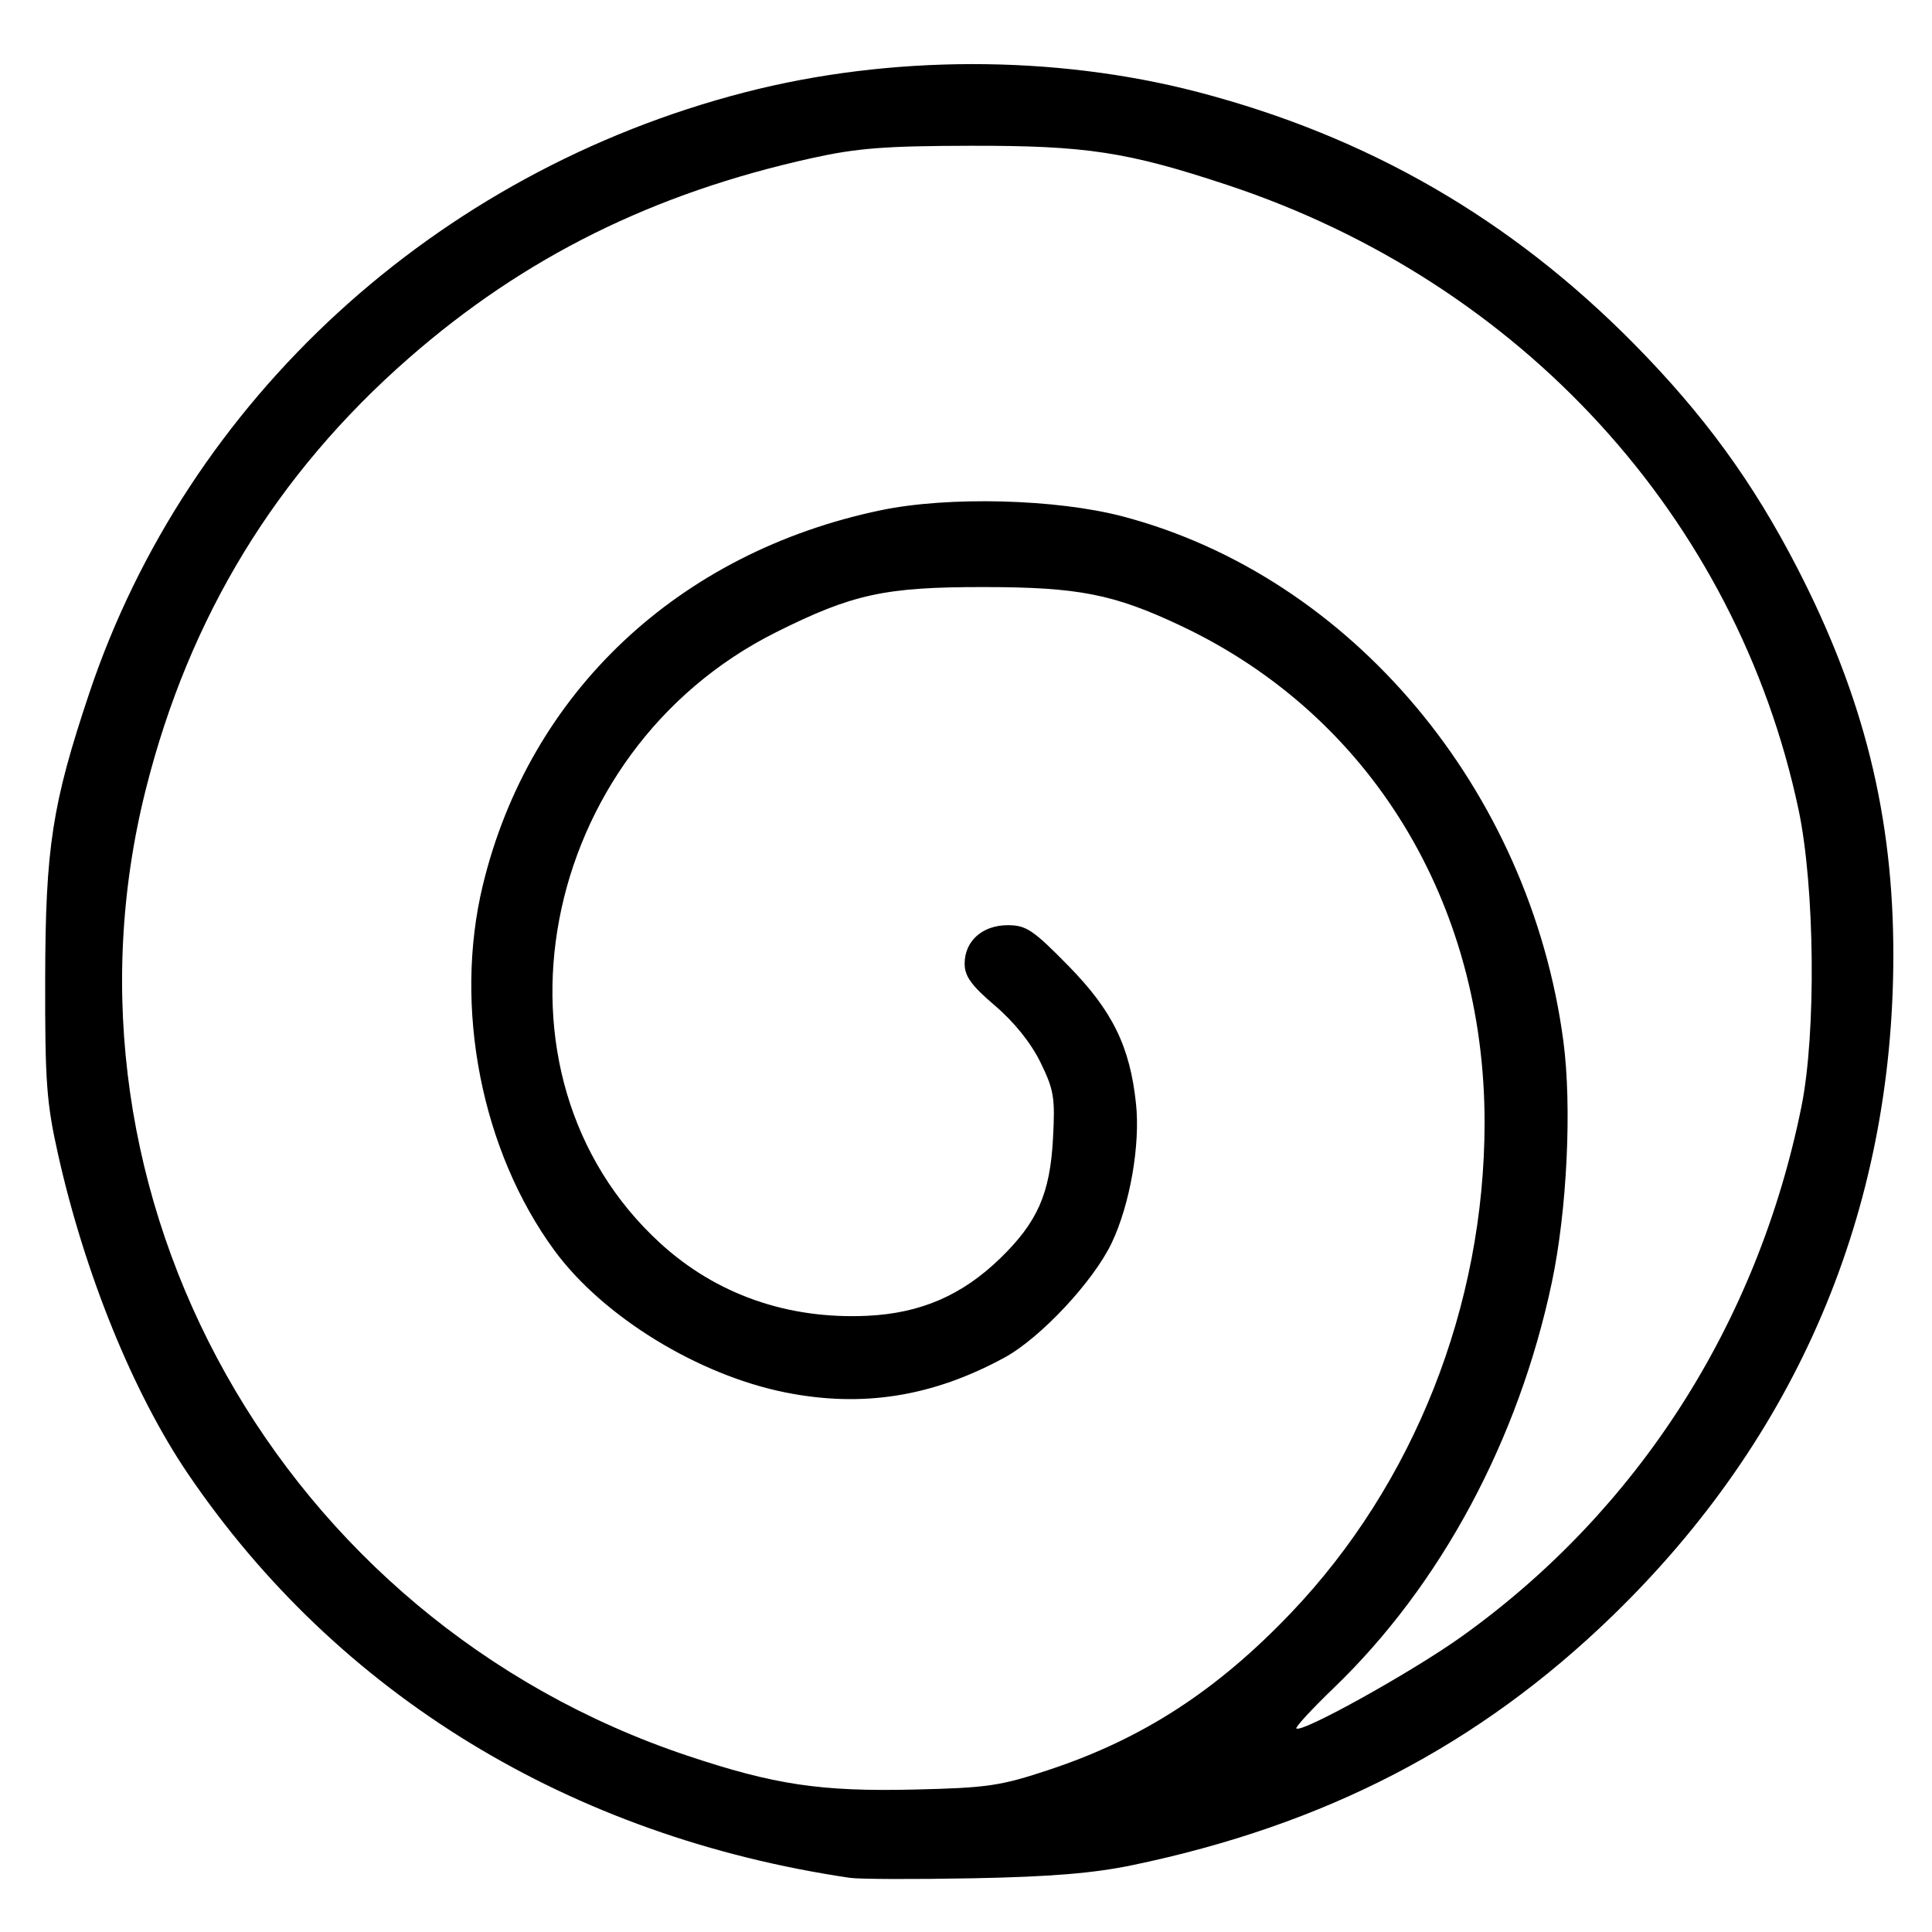
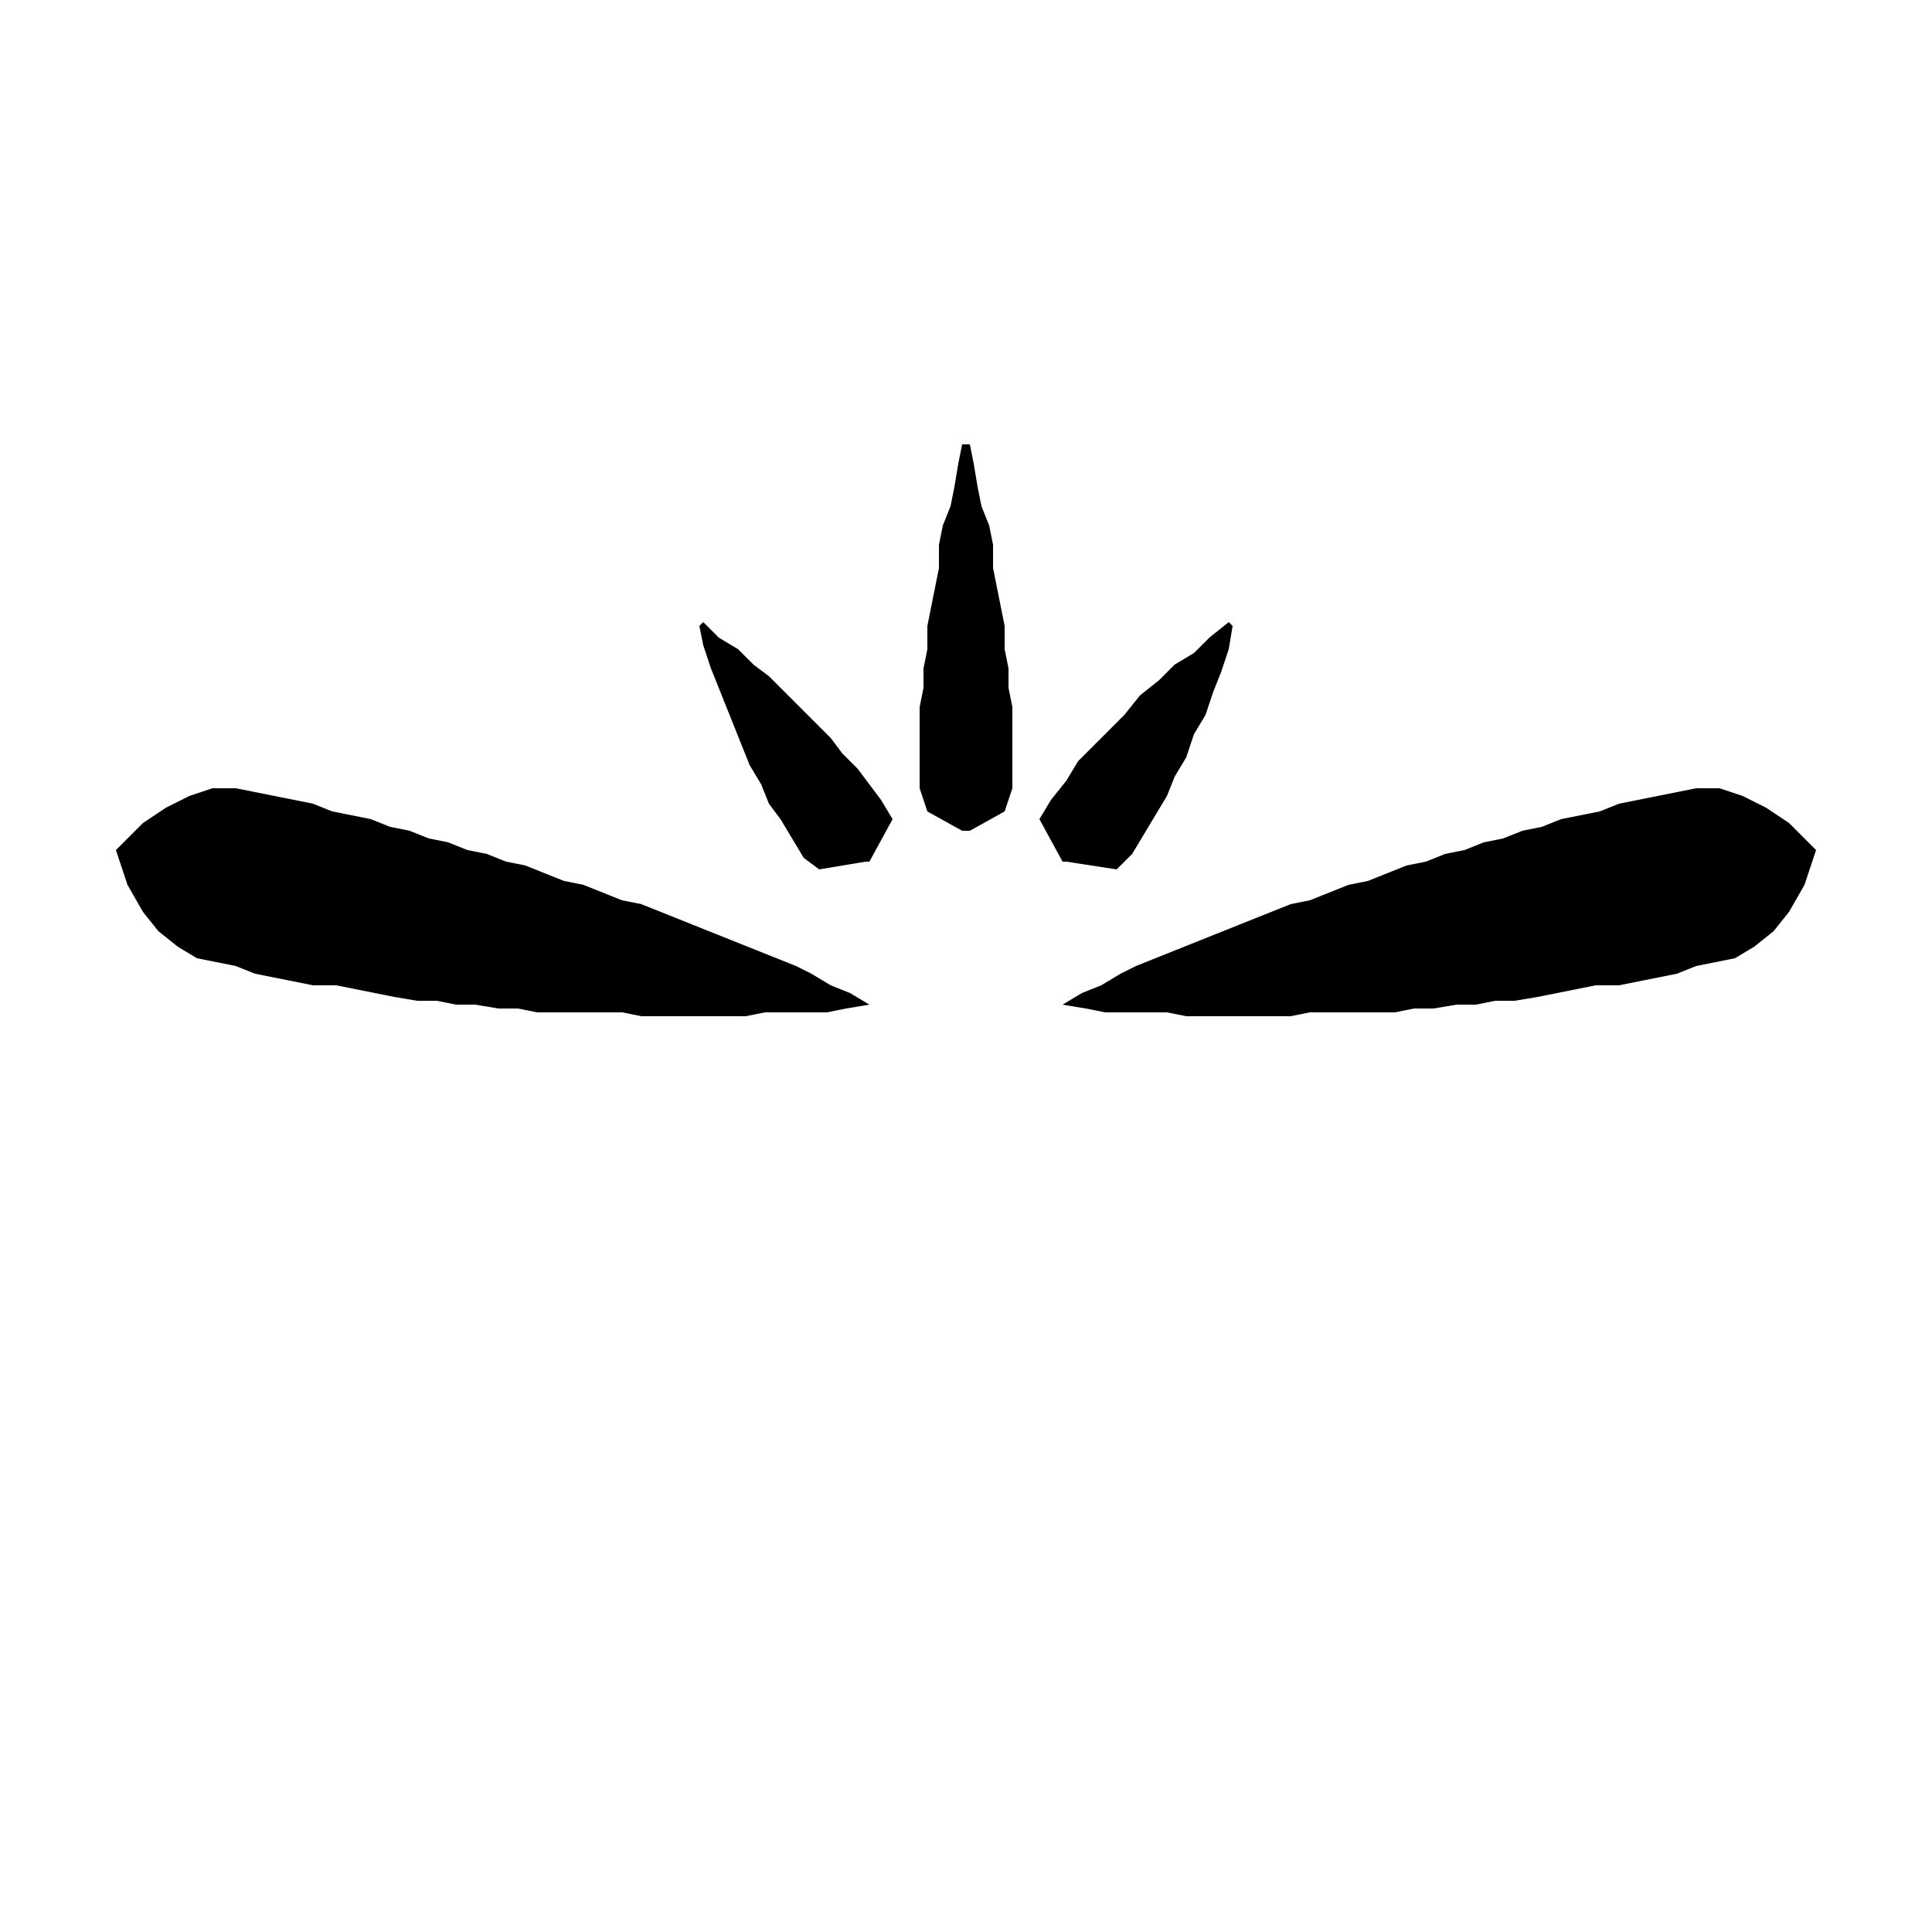
- <svg xmlns="http://www.w3.org/2000/svg" width="50mm" height="50mm" viewBox="0 0 50 50" version="1.1" id="10000087730">
-   <defs id="10000087733" />
-   <g id="10000087734" transform="matrix(0.4946565,0,0,0.4946565,4.31878,0.5042769)">
-     <path d="M 35.741,97.228 C 21.116,95.069 8.948,87.643 1.105,76.091 -1.753,71.881 -4.292,65.639 -5.693,59.377 -6.298,56.675 -6.379,55.575 -6.367,50.166 -6.353,43.319 -6.003,41.053 -4.065,35.262 1.077,19.895 14.064,7.988 30.238,3.811 37.84,1.849 46.434,1.842 53.92,3.791 62.83,6.113 70.312,10.433 76.774,16.987 c 3.645,3.697 6.201,7.204 8.511,11.678 3.5,6.782 5.049,13.018 5.042,20.312 -0.011,13.366 -5.041,25.187 -14.699,34.546 -6.987,6.771 -15.008,10.936 -25.116,13.041 -2.031,0.423 -4.275,0.608 -8.337,0.686 -3.057,0.059 -5.953,0.049 -6.435,-0.023 z m 10.44,-5.662 c 4.877,-1.622 8.743,-4.129 12.612,-8.179 6.456,-6.758 10.148,-16.1 10.148,-25.681 0,-11.526 -5.979,-21.304 -15.886,-25.983 -3.515,-1.66 -5.356,-2.023 -10.294,-2.028 -5.19,-0.006 -6.884,0.362 -10.884,2.361 -12.519,6.258 -15.719,23.144 -6.06,31.972 2.928,2.676 6.663,3.986 10.817,3.794 2.794,-0.129 4.973,-1.071 6.973,-3.015 1.938,-1.884 2.595,-3.37 2.752,-6.228 0.119,-2.17 0.054,-2.568 -0.653,-4.015 -0.497,-1.016 -1.37,-2.105 -2.377,-2.965 -1.243,-1.062 -1.591,-1.543 -1.591,-2.201 0,-1.184 0.929,-2.012 2.257,-2.012 0.963,0 1.324,0.242 3.171,2.125 2.309,2.355 3.225,4.225 3.539,7.226 0.225,2.152 -0.315,5.247 -1.266,7.258 -0.954,2.016 -3.728,4.985 -5.62,6.015 -3.754,2.043 -7.429,2.628 -11.457,1.822 -4.576,-0.916 -9.547,-3.97 -12.081,-7.422 -3.822,-5.206 -5.297,-12.738 -3.747,-19.132 2.437,-10.055 10.229,-17.393 20.817,-19.602 3.537,-0.738 9.174,-0.593 12.661,0.324 11.939,3.143 21.299,14.287 23.05,27.444 0.456,3.423 0.194,8.877 -0.607,12.654 -1.75,8.253 -5.815,15.812 -11.39,21.18 -1.149,1.107 -2.036,2.066 -1.97,2.132 0.264,0.264 6.064,-2.961 8.648,-4.809 9.205,-6.58 15.477,-16.362 17.775,-27.72 0.779,-3.852 0.704,-11.508 -0.152,-15.548 C 82.128,26.07 70.868,13.755 55.486,8.66 50.244,6.923 48.095,6.595 42.03,6.607 37.582,6.616 36.108,6.73 33.748,7.252 25.445,9.087 18.705,12.431 12.671,17.705 5.719,23.784 1.169,31.241 -1.104,40.284 -6.452,61.562 5.968,83.721 27.232,90.836 c 4.555,1.524 6.987,1.887 11.873,1.772 3.847,-0.091 4.505,-0.188 7.076,-1.042 z" id="10000087735" stroke-width="0" fill="#000000" stroke-opacity="0.0" class="sigil-symbol-path" />
+ <svg xmlns="http://www.w3.org/2000/svg" width="50mm" height="50mm" viewBox="0 0 50 50" version="1.1" id="10000129751">
+   <defs id="10000129753" />
+   <g id="10000129754">
+     <path d="M 3.0,22.0 L 3.3,22.9 L 3.7,23.6 L 4.1,24.1 L 4.6,24.5 L 5.1,24.8 L 5.6,24.9 L 6.1,25.0 L 6.6,25.2 L 7.1,25.3 L 7.6,25.4 L 8.1,25.5 L 8.7,25.5 L 9.2,25.6 L 9.7,25.7 L 10.2,25.8 L 10.8,25.9 L 11.3,25.9 L 11.8,26.0 L 12.3,26.0 L 12.9,26.1 L 13.4,26.1 L 13.9,26.2 L 14.5,26.2 L 15.0,26.2 L 15.5,26.2 L 16.1,26.2 L 16.6,26.3 L 17.1,26.3 L 17.7,26.3 L 18.2,26.3 L 18.7,26.3 L 19.3,26.3 L 19.8,26.2 L 20.3,26.2 L 20.9,26.2 L 21.4,26.2 L 21.9,26.1 L 22.5,26.0 L 22.5,26.0 L 22.0,25.7 L 21.5,25.5 L 21.0,25.2 L 20.6,25.0 L 20.1,24.8 L 19.6,24.6 L 19.1,24.4 L 18.6,24.2 L 18.1,24.0 L 17.6,23.8 L 17.1,23.6 L 16.6,23.4 L 16.1,23.3 L 15.6,23.1 L 15.1,22.9 L 14.6,22.8 L 14.1,22.6 L 13.6,22.4 L 13.1,22.3 L 12.6,22.1 L 12.1,22.0 L 11.6,21.8 L 11.1,21.7 L 10.6,21.5 L 10.1,21.4 L 9.6,21.2 L 9.1,21.1 L 8.6,21.0 L 8.1,20.8 L 7.6,20.7 L 7.1,20.6 L 6.6,20.5 L 6.1,20.4 L 5.5,20.4 L 4.9,20.6 L 4.3,20.9 L 3.7,21.3 L 3.0,22.0 Z" id="10000129755" stroke-width="0" fill="#000000" stroke-opacity="0.0" fill-rule="nonzero" class="sigil-symbol-path" />
+     <path d="M 47.0,22.0 L 46.3,21.3 L 45.7,20.9 L 45.1,20.6 L 44.5,20.4 L 43.9,20.4 L 43.4,20.5 L 42.9,20.6 L 42.4,20.7 L 41.9,20.8 L 41.4,21.0 L 40.9,21.1 L 40.4,21.2 L 39.9,21.4 L 39.4,21.5 L 38.9,21.7 L 38.4,21.8 L 37.9,22.0 L 37.4,22.1 L 36.9,22.3 L 36.4,22.4 L 35.9,22.6 L 35.4,22.8 L 34.9,22.9 L 34.4,23.1 L 33.9,23.3 L 33.4,23.4 L 32.9,23.6 L 32.4,23.8 L 31.9,24.0 L 31.4,24.2 L 30.9,24.4 L 30.4,24.6 L 29.9,24.8 L 29.4,25.0 L 29.0,25.2 L 28.5,25.5 L 28.0,25.7 L 27.5,26.0 L 27.5,26.0 L 28.1,26.1 L 28.6,26.2 L 29.1,26.2 L 29.7,26.2 L 30.2,26.2 L 30.7,26.3 L 31.3,26.3 L 31.8,26.3 L 32.3,26.3 L 32.9,26.3 L 33.4,26.3 L 33.9,26.2 L 34.5,26.2 L 35.0,26.2 L 35.5,26.2 L 36.1,26.2 L 36.6,26.1 L 37.1,26.1 L 37.7,26.0 L 38.2,26.0 L 38.7,25.9 L 39.2,25.9 L 39.8,25.8 L 40.3,25.7 L 40.8,25.6 L 41.3,25.5 L 41.9,25.5 L 42.4,25.4 L 42.9,25.3 L 43.4,25.2 L 43.9,25.0 L 44.4,24.9 L 44.9,24.8 L 45.4,24.5 L 45.9,24.1 L 46.3,23.6 L 46.7,22.9 L 47.0,22.0 Z" id="10000129756" stroke-width="0" fill="#000000" stroke-opacity="0.0" fill-rule="nonzero" class="sigil-symbol-path" />
+     <path d="M 27.6,22.3 L 28.9,22.5 L 29.3,22.1 L 29.6,21.6 L 29.9,21.1 L 30.2,20.6 L 30.4,20.1 L 30.7,19.6 L 30.9,19.0 L 31.2,18.5 L 31.4,17.9 L 31.6,17.4 L 31.8,16.8 L 31.9,16.2 L 31.8,16.1 L 31.3,16.5 L 30.9,16.9 L 30.4,17.2 L 30.0,17.6 L 29.5,18.0 L 29.1,18.5 L 28.7,18.9 L 28.3,19.3 L 27.9,19.7 L 27.6,20.2 L 27.2,20.7 L 26.9,21.2 L 27.5,22.3 Z" id="10000129757" stroke-width="0" fill="#000000" stroke-opacity="0.0" fill-rule="nonzero" class="sigil-symbol-path" />
+     <path d="M 25.1,21.5 L 26.0,21.0 L 26.2,20.4 L 26.2,19.9 L 26.2,19.4 L 26.2,18.9 L 26.2,18.3 L 26.1,17.8 L 26.1,17.3 L 26.0,16.8 L 26.0,16.2 L 25.9,15.7 L 25.8,15.2 L 25.7,14.7 L 25.7,14.1 L 25.6,13.6 L 25.4,13.1 L 25.3,12.6 L 25.2,12.0 L 25.1,11.5 L 24.9,11.5 L 24.8,12.0 L 24.7,12.6 L 24.6,13.1 L 24.4,13.6 L 24.3,14.1 L 24.3,14.7 L 24.2,15.2 L 24.1,15.7 L 24.0,16.2 L 24.0,16.8 L 23.9,17.3 L 23.9,17.8 L 23.8,18.3 L 23.8,18.9 L 23.8,19.4 L 23.8,19.9 L 23.8,20.4 L 24.0,21.0 L 24.9,21.5 Z" id="10000129758" stroke-width="0" fill="#000000" stroke-opacity="0.0" fill-rule="nonzero" class="sigil-symbol-path" />
+     <path d="M 22.5,22.3 L 23.1,21.2 L 22.8,20.7 L 22.5,20.3 L 22.2,19.9 L 21.8,19.5 L 21.5,19.1 L 21.1,18.7 L 20.7,18.3 L 20.3,17.9 L 19.9,17.5 L 19.5,17.2 L 19.1,16.8 L 18.6,16.5 L 18.2,16.1 L 18.1,16.2 L 18.2,16.7 L 18.4,17.3 L 18.6,17.8 L 18.8,18.3 L 19.0,18.8 L 19.2,19.3 L 19.4,19.8 L 19.7,20.3 L 19.9,20.8 L 20.2,21.2 L 20.5,21.7 L 20.8,22.2 L 21.2,22.5 L 22.4,22.3 Z" id="10000129759" stroke-width="0" fill="#000000" stroke-opacity="0.0" fill-rule="nonzero" class="sigil-symbol-path" />
  </g>
</svg>
